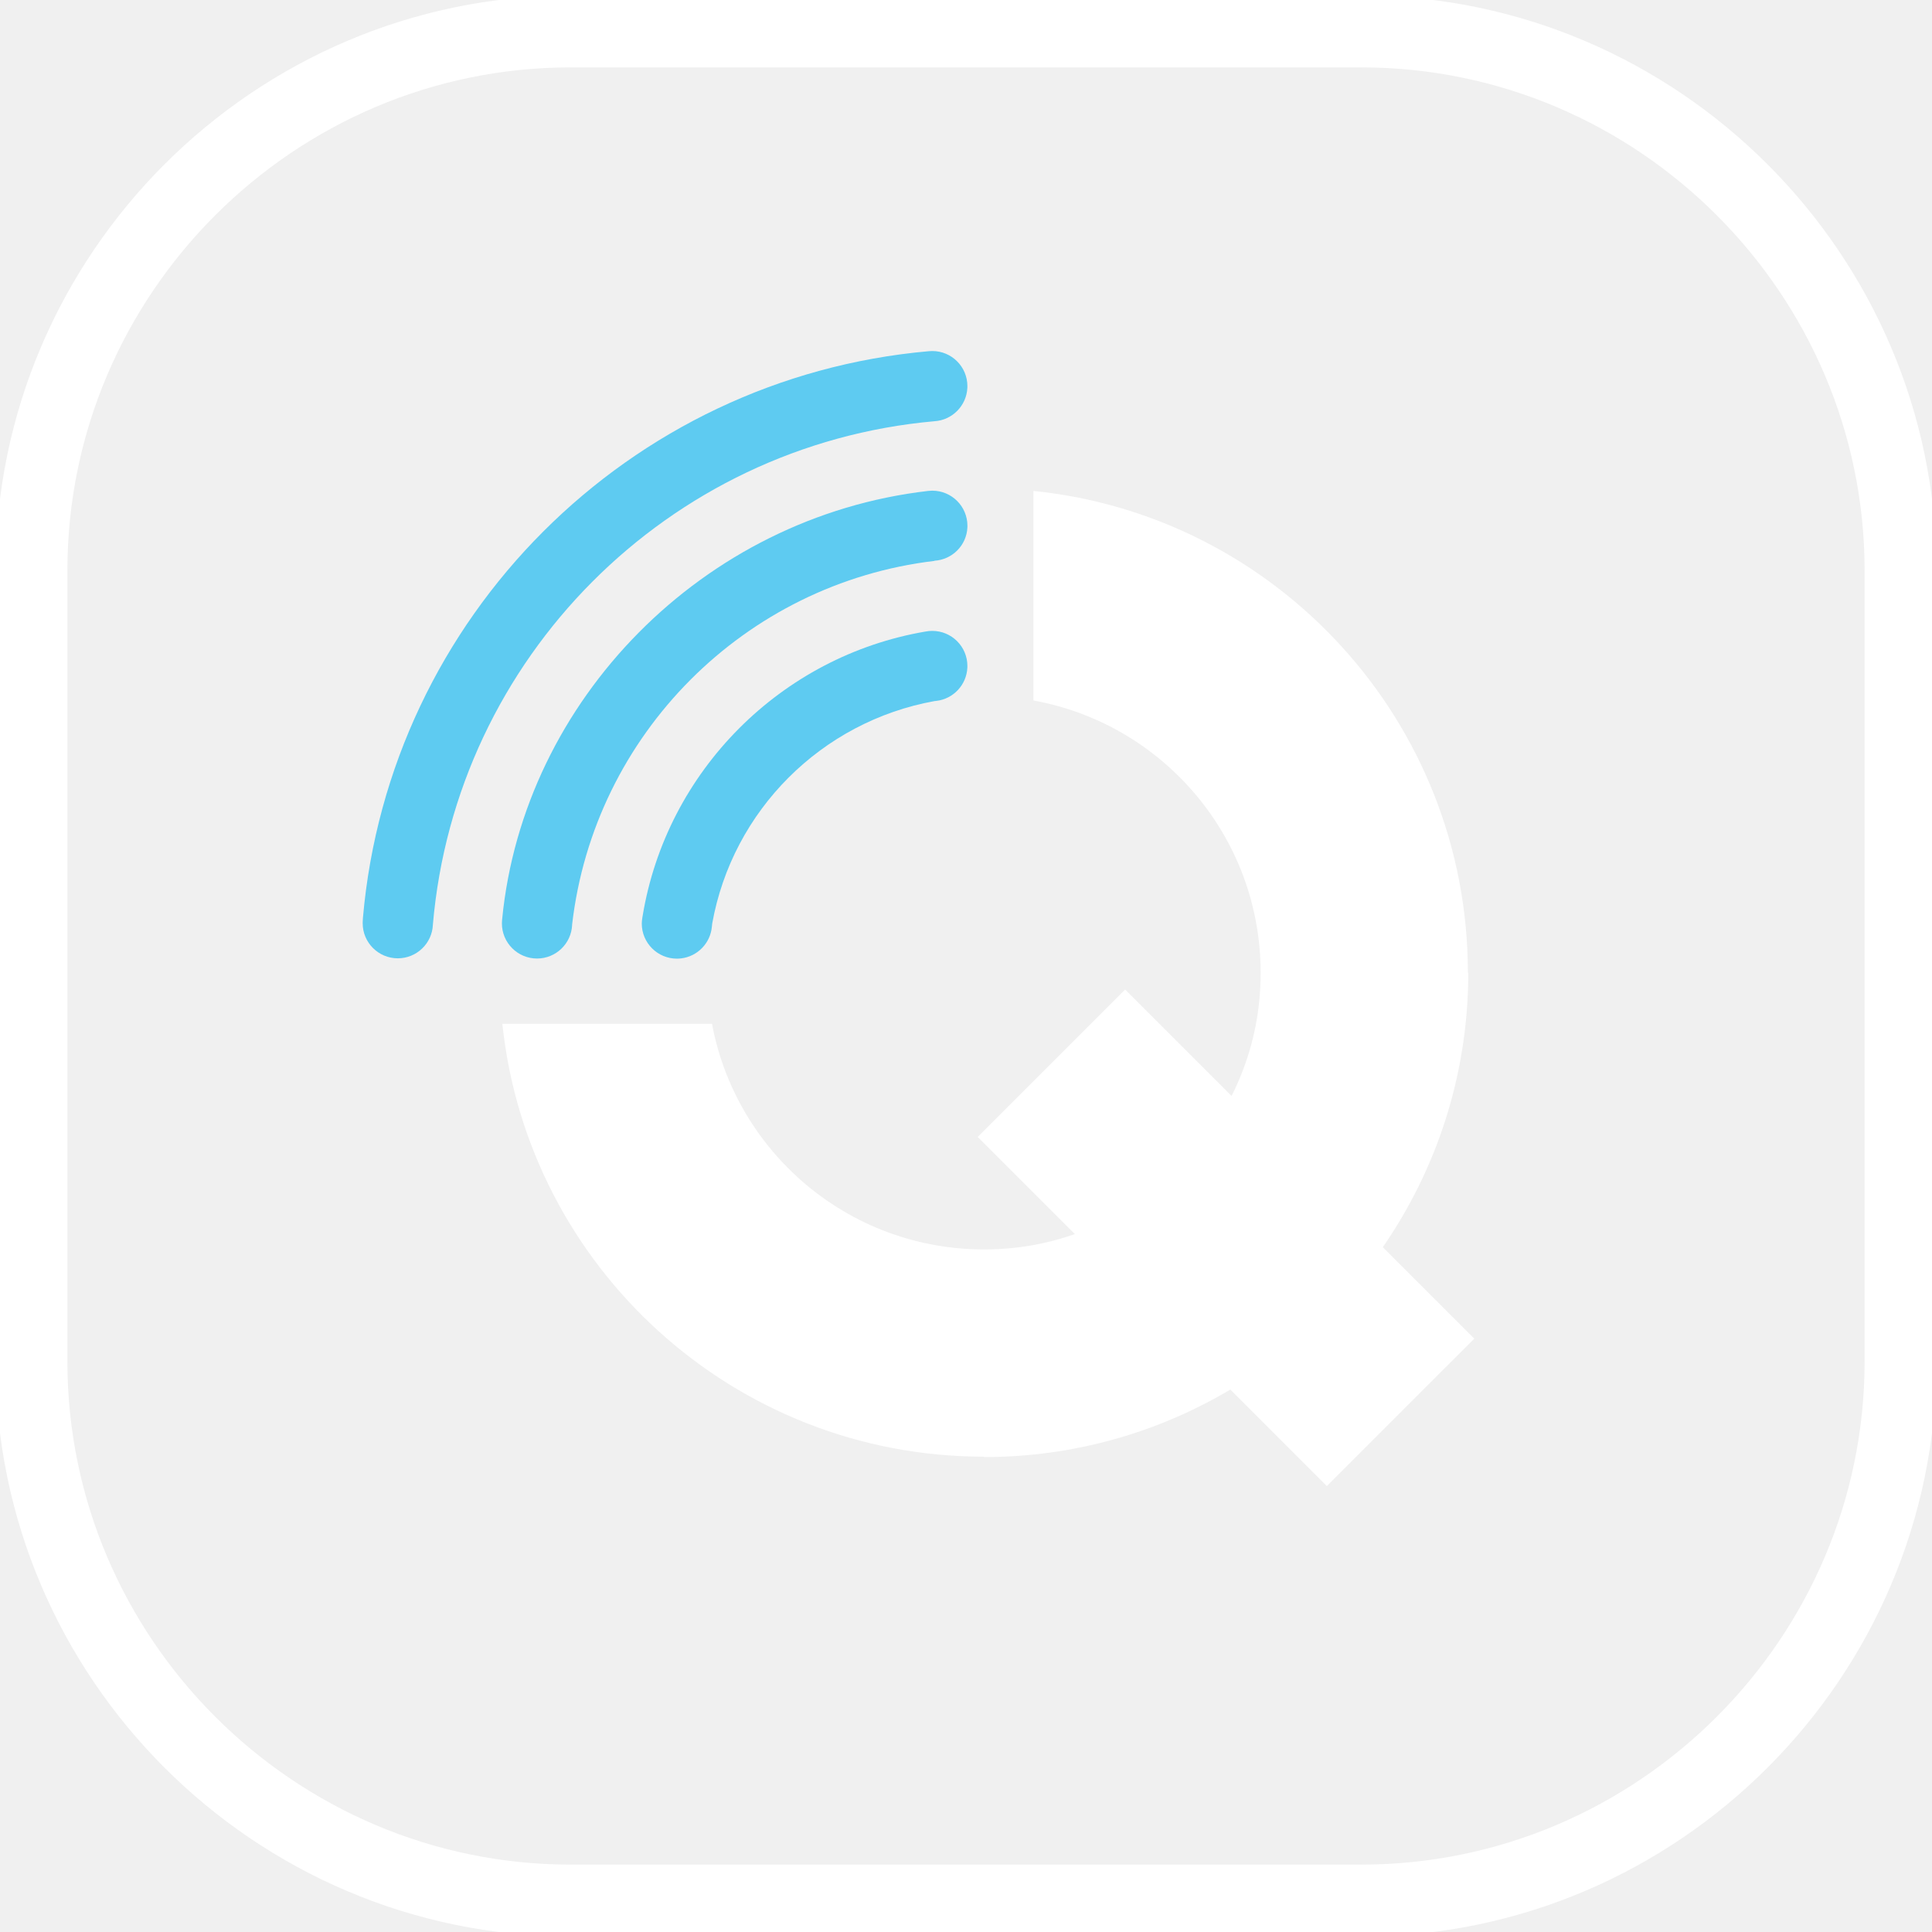
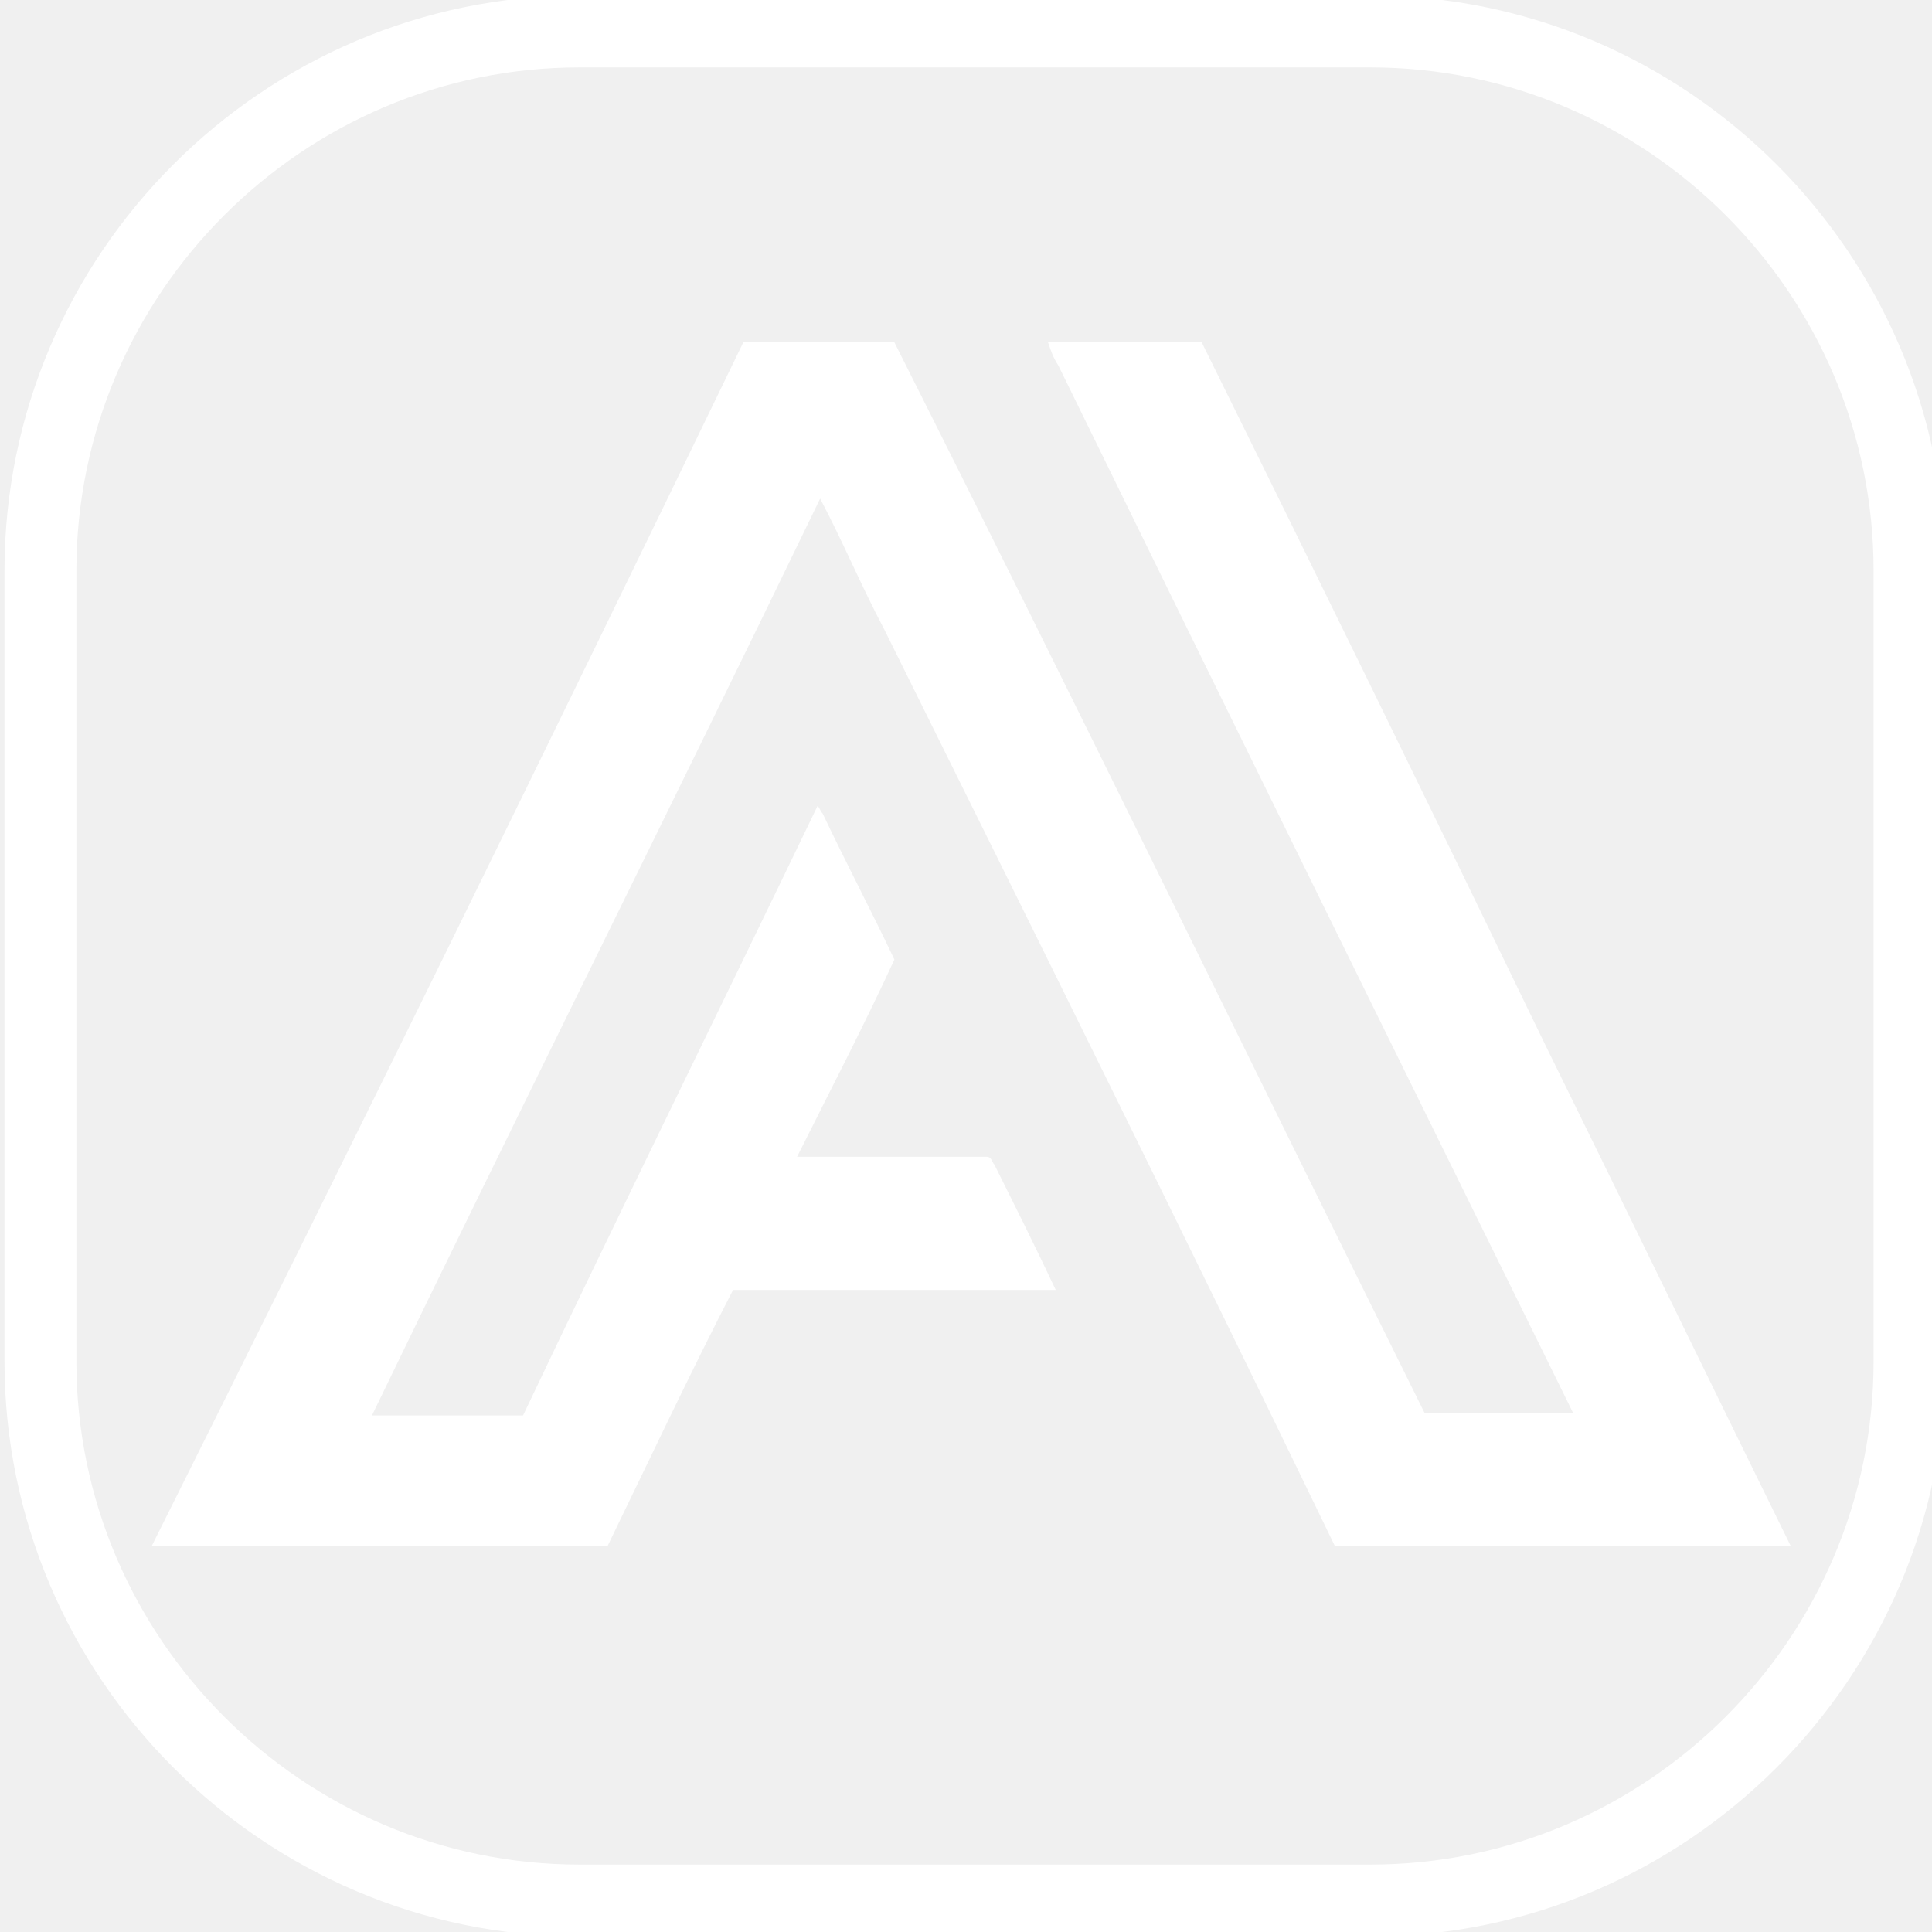
- <svg xmlns="http://www.w3.org/2000/svg" version="1.1" id="Layer_1" x="0px" y="0px" viewBox="0 0 215 215" style="enable-background:new 0 0 215 215;" xml:space="preserve">
-   <style type="text/css">
- 	.st0{fill:#FFFFFF;}
- 	.st1{fill:#5ECBF1;}
- 	.st2{fill:none;stroke:#FFFFFF;stroke-width:8;stroke-miterlimit:10;}
- </style>
-   <path class="st0" d="M164.063,148.971l-10.179-10.179c5.993-8.679,9.511-19.197,9.511-30.54h-0.044  c0-27.905-21.19-50.857-48.345-53.617v23.318c15.334,2.768,26.72,16.891,25.137,33.349c-0.364,3.787-1.443,7.384-3.088,10.66  l-11.846-11.846l-16.406,16.406l10.812,10.812c-2.239,0.785-4.59,1.32-7.02,1.557c-16.415,1.601-30.514-9.699-33.36-24.959H55.903  c2.84,27.071,25.752,48.171,53.597,48.171v0.044c10.015,0,19.385-2.745,27.417-7.511l10.74,10.74L164.063,148.971z" />
-   <path class="st1" d="M103.747,39.064c-0.129,0-0.377,0.018-0.385,0.019c-33.409,2.944-60.044,29.582-62.971,63.031  c-0.002,0.023-0.021,0.329-0.022,0.358c-0.001,0.021-0.009,0.19-0.009,0.264c0,2.159,1.75,3.909,3.909,3.909  c2.097,0,3.808-1.651,3.904-3.723c0,0-0.002-0.001-0.002-0.001c2.546-29.719,26.159-53.412,55.822-56.045l0,0  c1.981-0.125,3.565-1.728,3.658-3.717c0.003-0.062,0.004-0.123,0.004-0.186C107.656,40.814,105.906,39.064,103.747,39.064z" />
-   <path class="st1" d="M103.752,54.604c-0.14,0-0.278,0.01-0.414,0.024c-0.002,0-0.056,0.005-0.061,0.006  c-25.063,2.893-45.007,23.272-47.393,47.639c0,0-0.03,0.32-0.03,0.486c0,2.159,1.75,3.909,3.909,3.909  c2.097,0,3.808-1.651,3.904-3.723c0.001-0.021,0.001-0.042,0.001-0.063c2.451-21.156,19.198-37.949,40.325-40.463l0-0.019  c1.982-0.124,3.569-1.709,3.662-3.7c0.003-0.061,0.004-0.123,0.004-0.185C107.66,56.354,105.91,54.604,103.752,54.604z" />
-   <path class="st1" d="M103.747,70.208c-0.247,0-0.494,0.024-0.729,0.068C86.917,73.008,74.167,85.81,71.513,101.94  c-0.009,0.043-0.015,0.086-0.023,0.129c-0.042,0.236-0.071,0.562-0.071,0.704c0,2.159,1.75,3.909,3.909,3.909  c0.155,0,0.308-0.009,0.458-0.027c1.826-0.213,3.268-1.686,3.434-3.526c0.005-0.057,0.031-0.316,0.038-0.357  c2.255-12.578,12.164-22.477,24.735-24.752c0,0,0.142-0.013,0.212-0.022c1.882-0.22,3.356-1.777,3.446-3.697  c0.003-0.062,0.004-0.123,0.004-0.186C107.656,71.958,105.906,70.208,103.747,70.208z" />
+ <svg xmlns="http://www.w3.org/2000/svg" width="215" height="215" style="zoom: 1;">
+   <style type="text/css">.st0{fill:#FFFFFF;} .st1{fill:#5ECBF1;} .st2{fill:none;stroke:#FFFFFF;stroke-width:8;stroke-miterlimit:10;}</style>
  <g>
-     <path class="st2" d="M211.5,151.5c0,33-27,60-60,60h-88c-33,0-60-27-60-60v-88c0-33,27-60,60-60h88c33,0,60,27,60,60V151.5z" />
+     <rect fill="none" id="canvas_background" height="602" width="802" y="-1" x="-1" />
+   </g>
+   <g>
+     <g id="svg_1">
+       <path d="M212.5,151.5 c0,33 -27,60 -60,60 l-88,0 c-33,0 -60,-27 -60,-60 l0,-88 c0,-33 27,-60 60,-60 l88,0 c33,0 60,27 60,60 l0,88 " id="svg_2" class="st2" />
+     </g>
+     <path d="M82.717,38.1 c5.7,0 11.4,0 16.815,0 c19.95,39.615 39.33,79.515 58.995,119.13 c5.415,0 11.115,0 16.53,0 c-19.095,-38.76 -38.19,-77.52 -57.285,-116.565 c-0.57,-0.855 -0.855,-1.71 -1.14,-2.565 c5.7,0 11.4,0 17.1,0 c12.825,25.935 25.65,52.155 38.19,78.09 c9.12,18.525 18.24,37.335 27.36,55.86 c-16.815,0 -33.915,0 -50.73,0 c-16.53,-34.2 -33.345,-68.115 -50.16,-102.03 c-2.565,-4.845 -4.56,-9.69 -7.125,-14.535 c-16.53,34.2 -33.345,67.83 -49.875,102.03 c5.415,0 11.115,0 16.815,0 c10.83,-22.8 21.945,-45.315 32.775,-67.83 c0.285,0.285 0.285,0.57 0.57,0.855 c2.565,5.415 5.415,10.83 7.98,16.245 c-3.42,7.41 -7.125,14.535 -10.83,21.945 c7.125,0 13.965,0 21.09,0 c0.57,0 0.57,0.57 0.855,0.855 c2.28,4.56 4.56,9.12 6.84,13.965 c-11.97,0 -23.94,0 -35.91,0 c-4.845,9.405 -9.405,19.095 -13.965,28.5 c-16.815,0 -33.63,0 -50.73,0 c22.23,-44.46 44.175,-89.205 65.835,-133.95 " id="path4" class="st0" />
  </g>
</svg>
